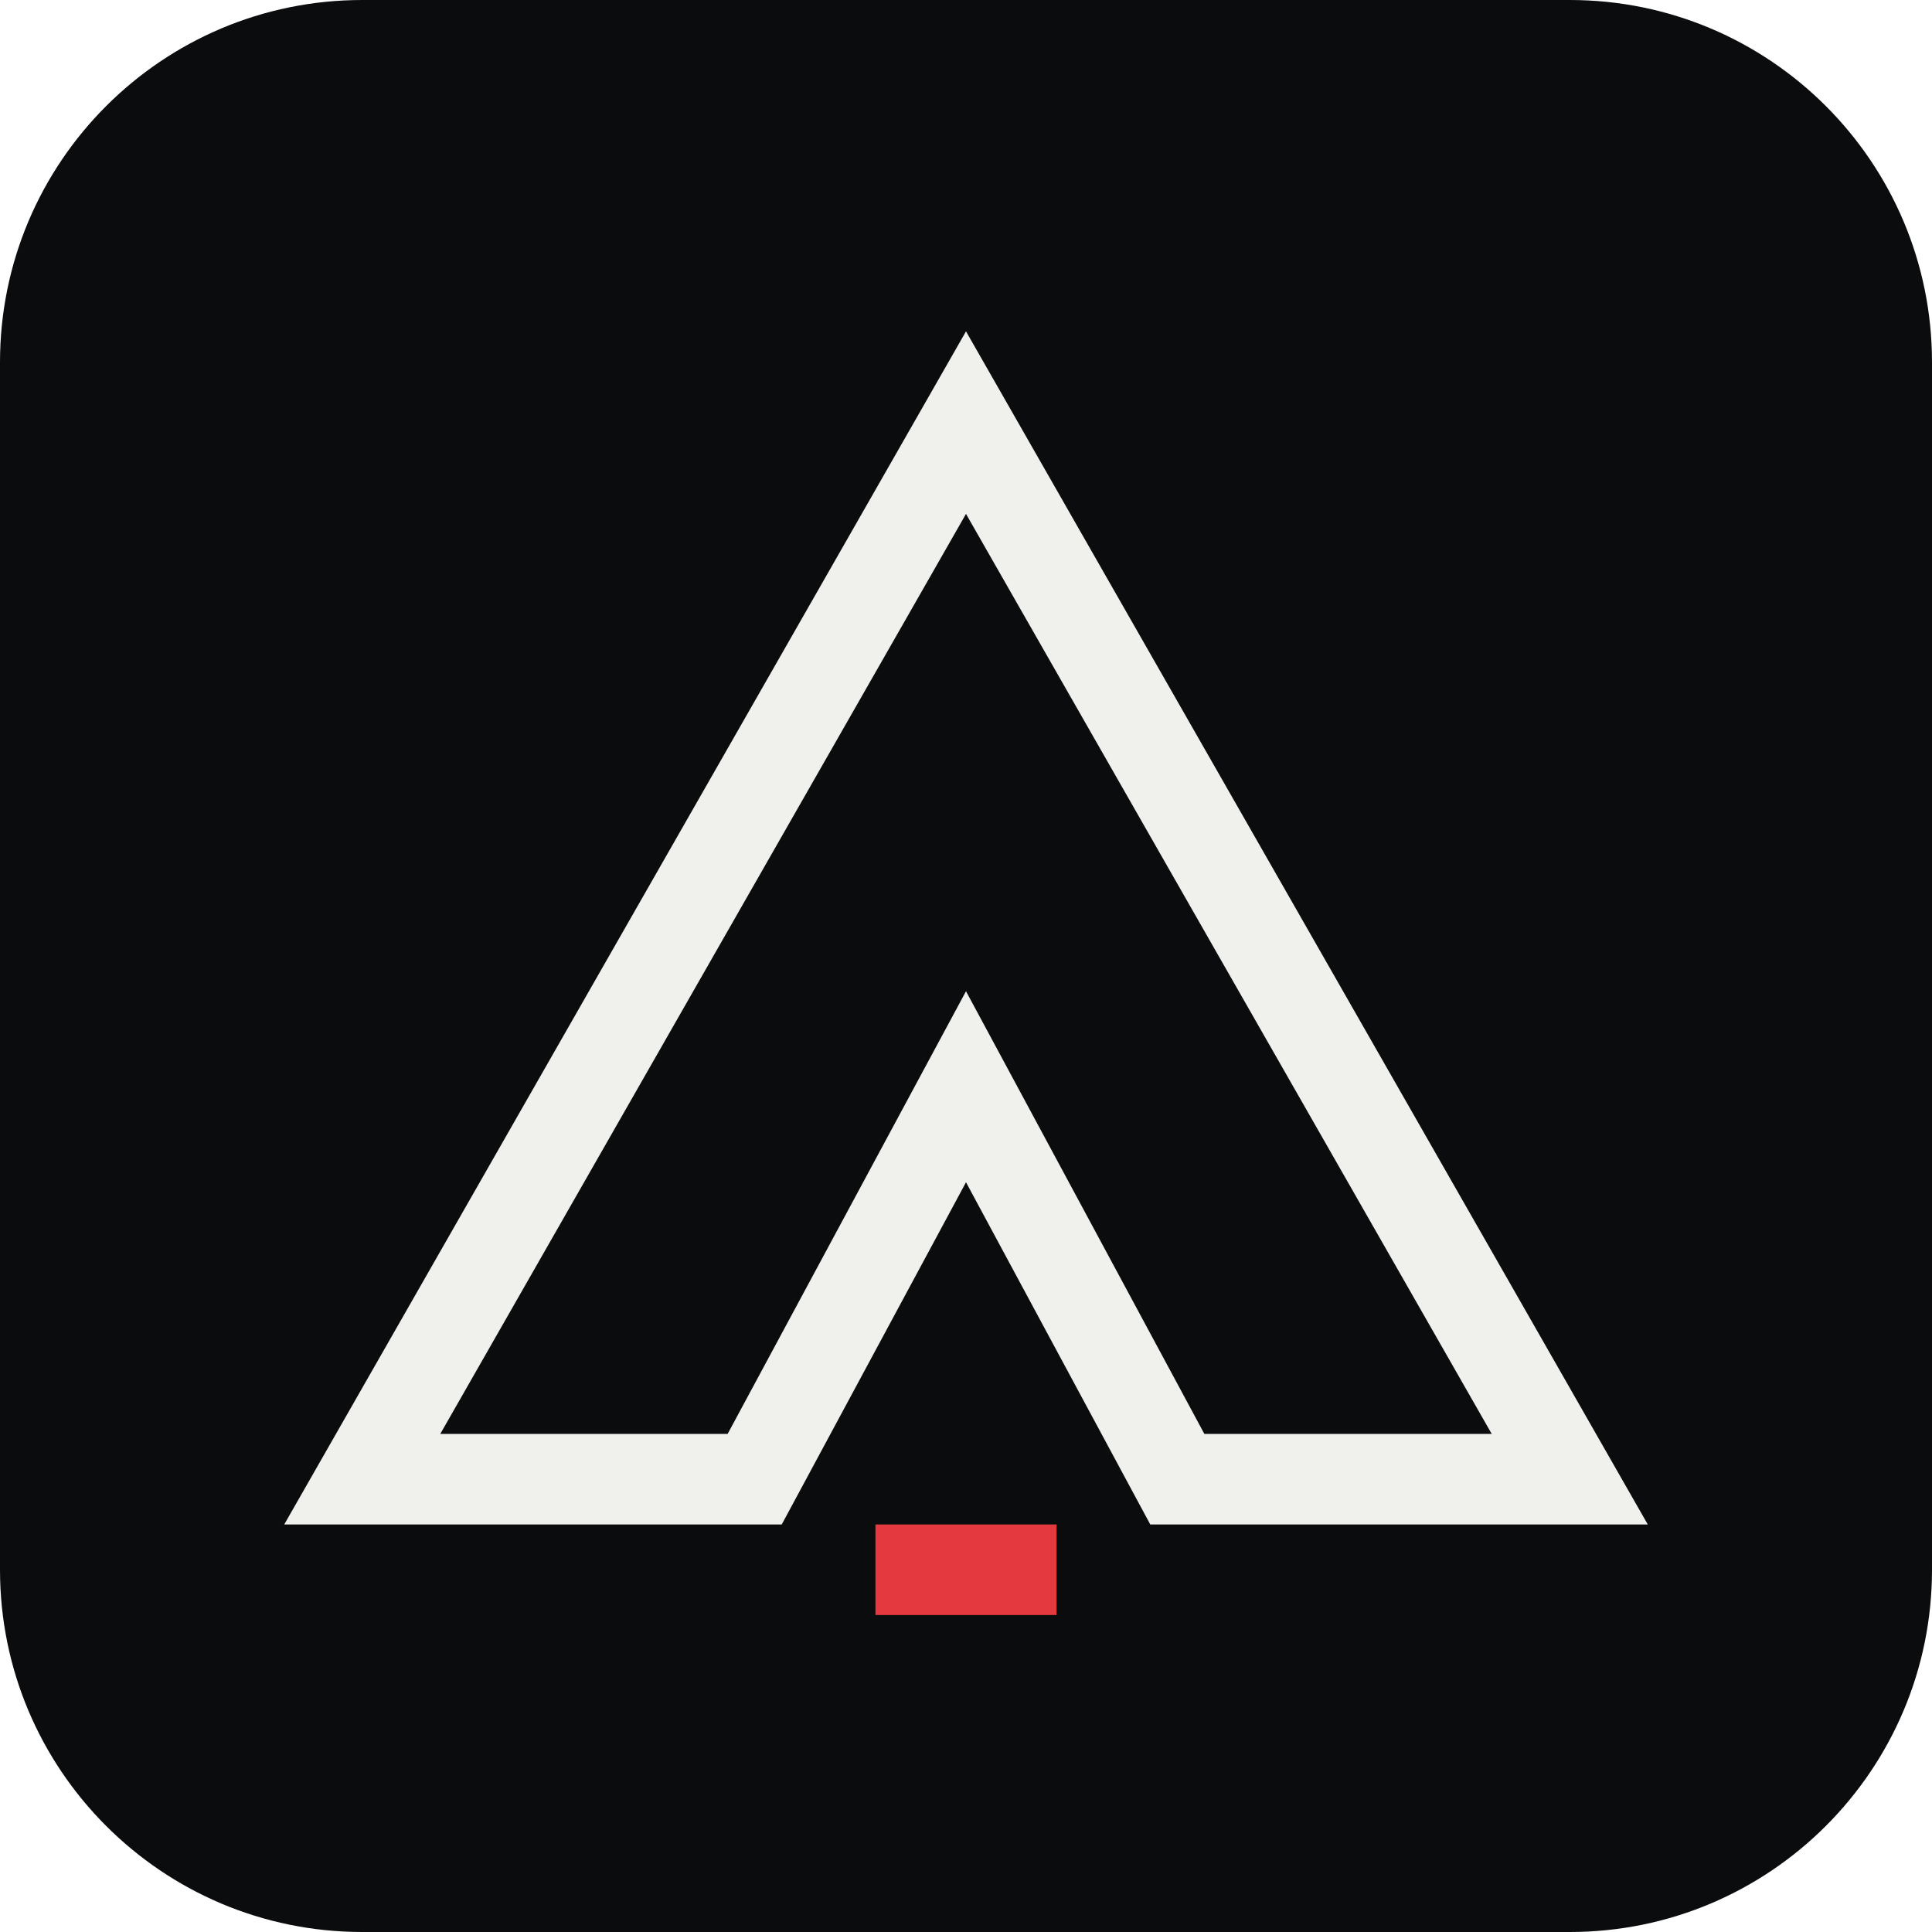
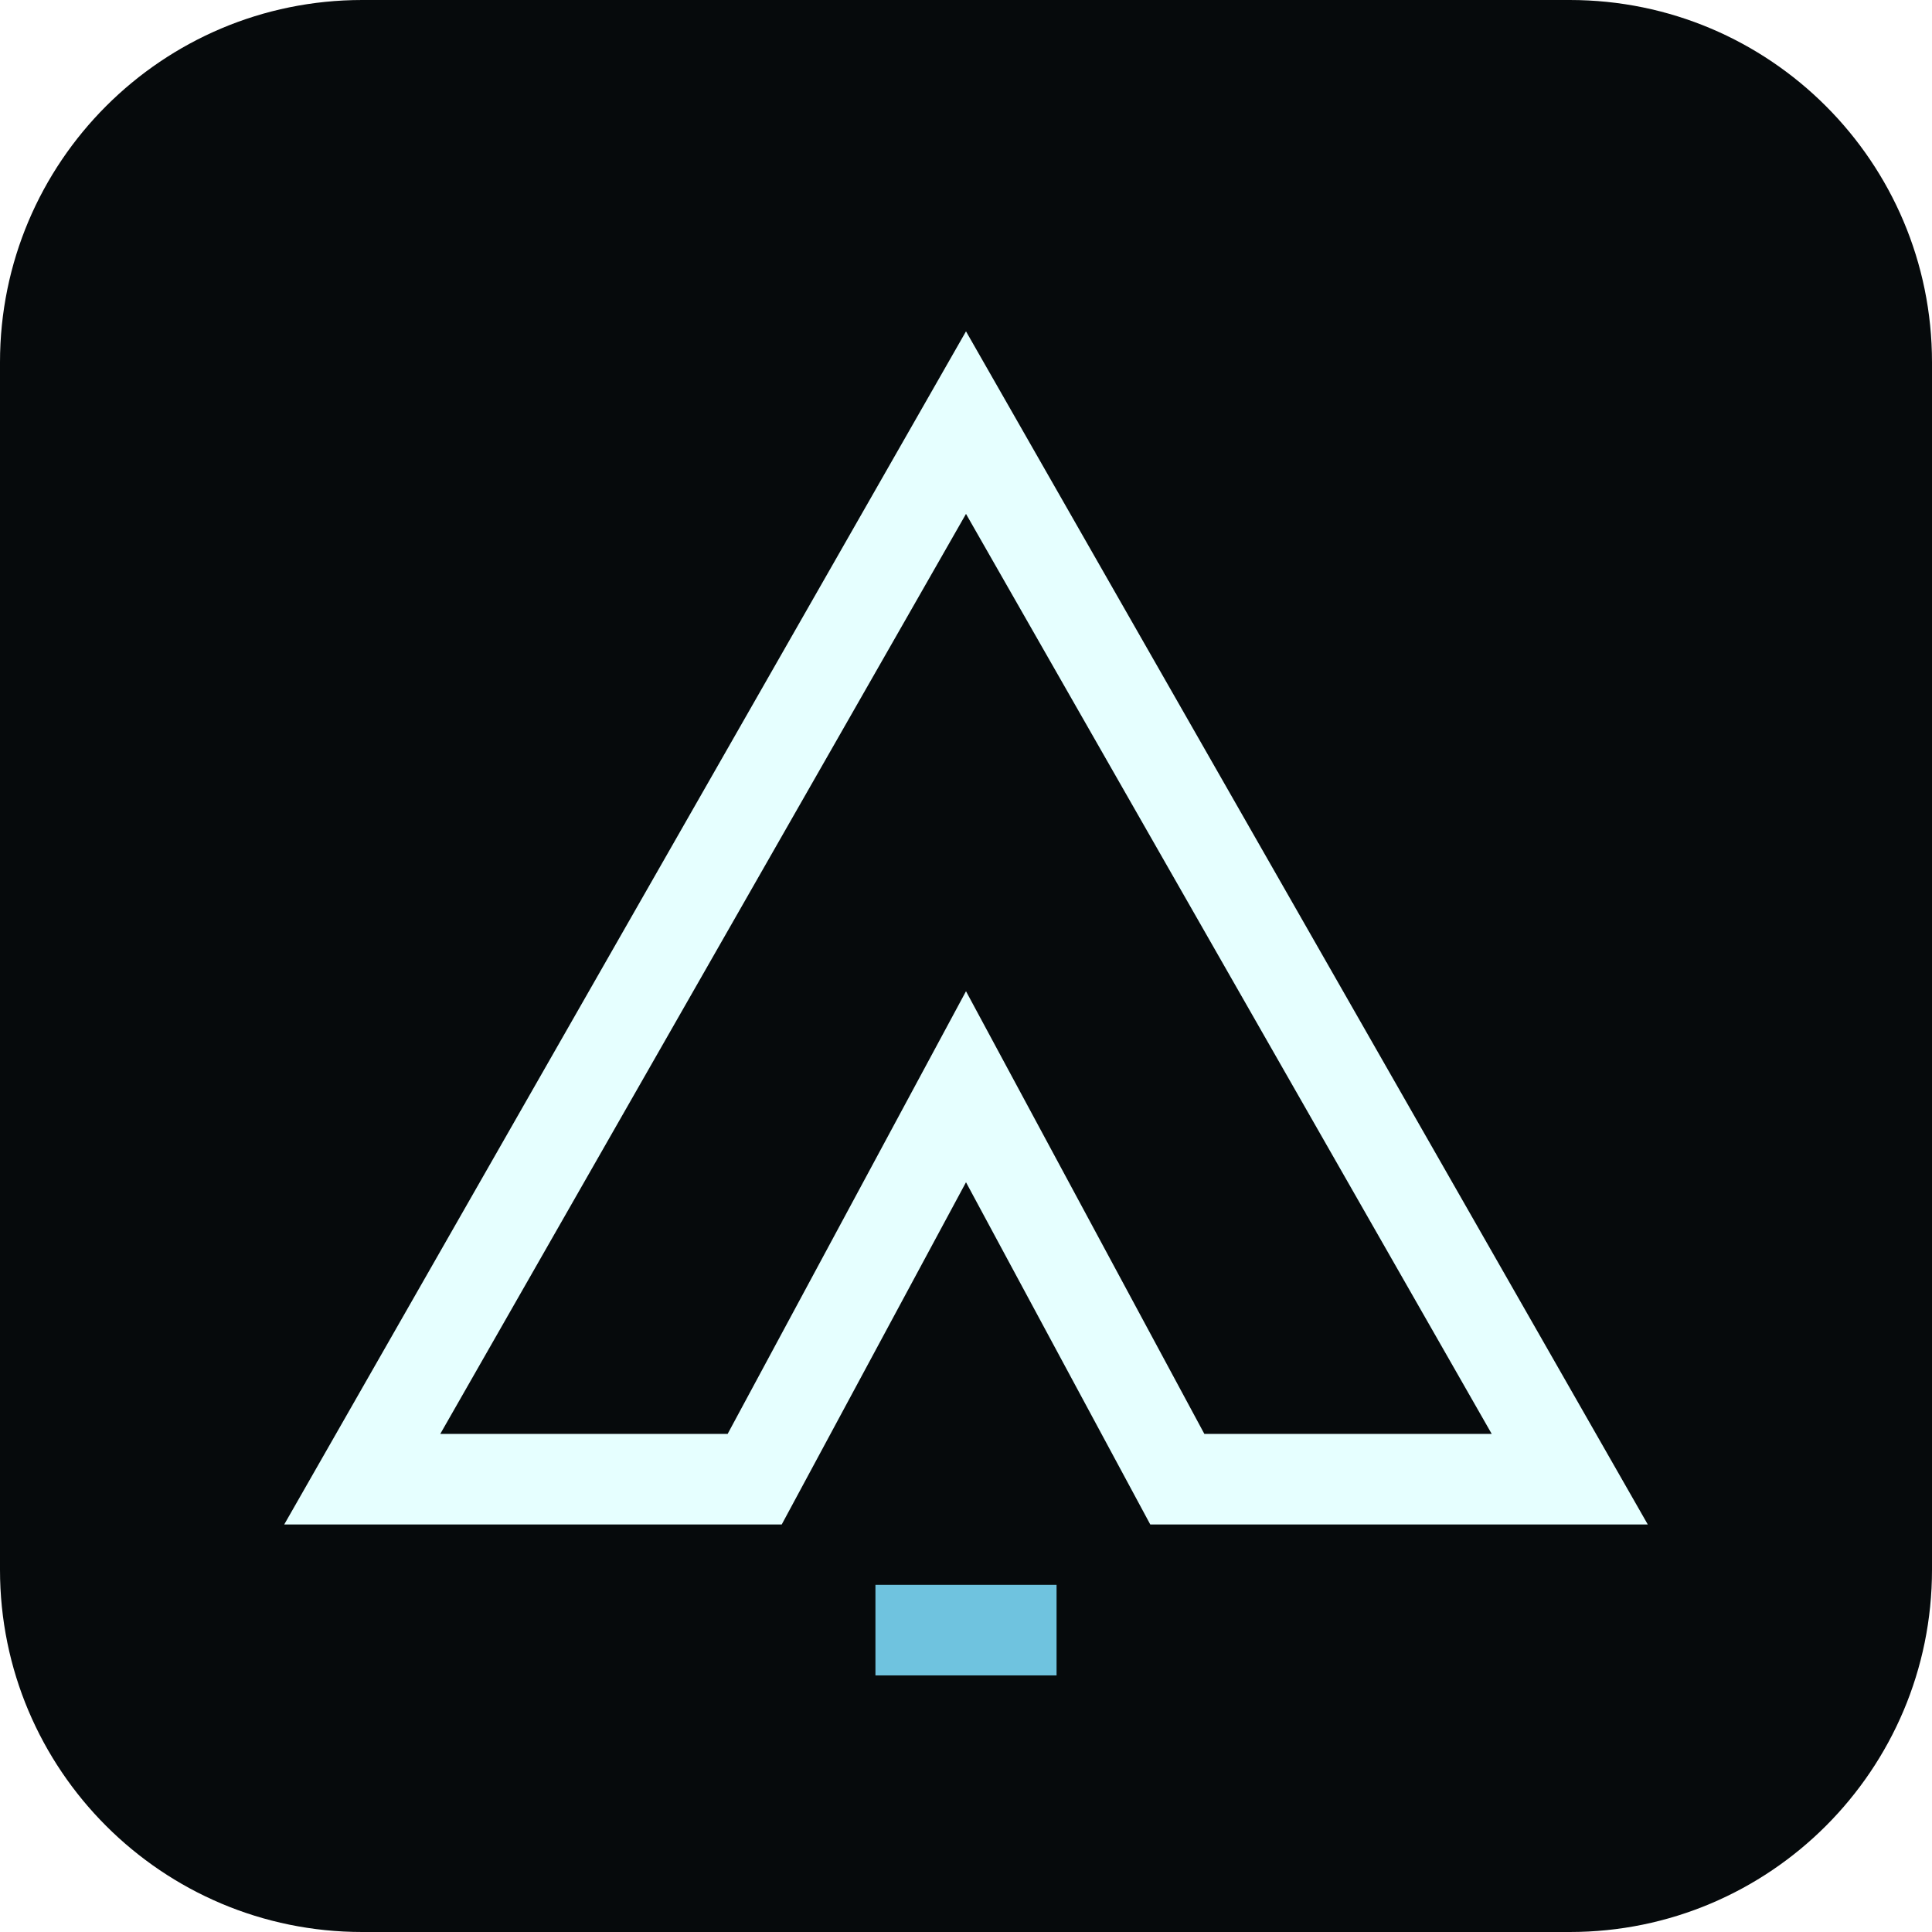
<svg xmlns="http://www.w3.org/2000/svg" viewBox="0 0 64 64">
-   <rect width="64" height="64" rx="12" fill="#0b0c0e" />
-   <path d="M12 49 32 14l20 35H39l-7-13-7 13Z" fill="none" stroke="#f0f0ed" stroke-width="3" />
-   <path d="M29 52h6" stroke="#e53940" stroke-width="3" />
+   <rect width="64" height="64" rx="12" fill="#060a0c" />
+   <path d="M12 49 32 14l20 35H39l-7-13-7 13Z" fill="none" stroke="#e6ffff" stroke-width="3" />
+   <path d="M29 54h6" stroke="#6fc3df" stroke-width="3" />
</svg>
